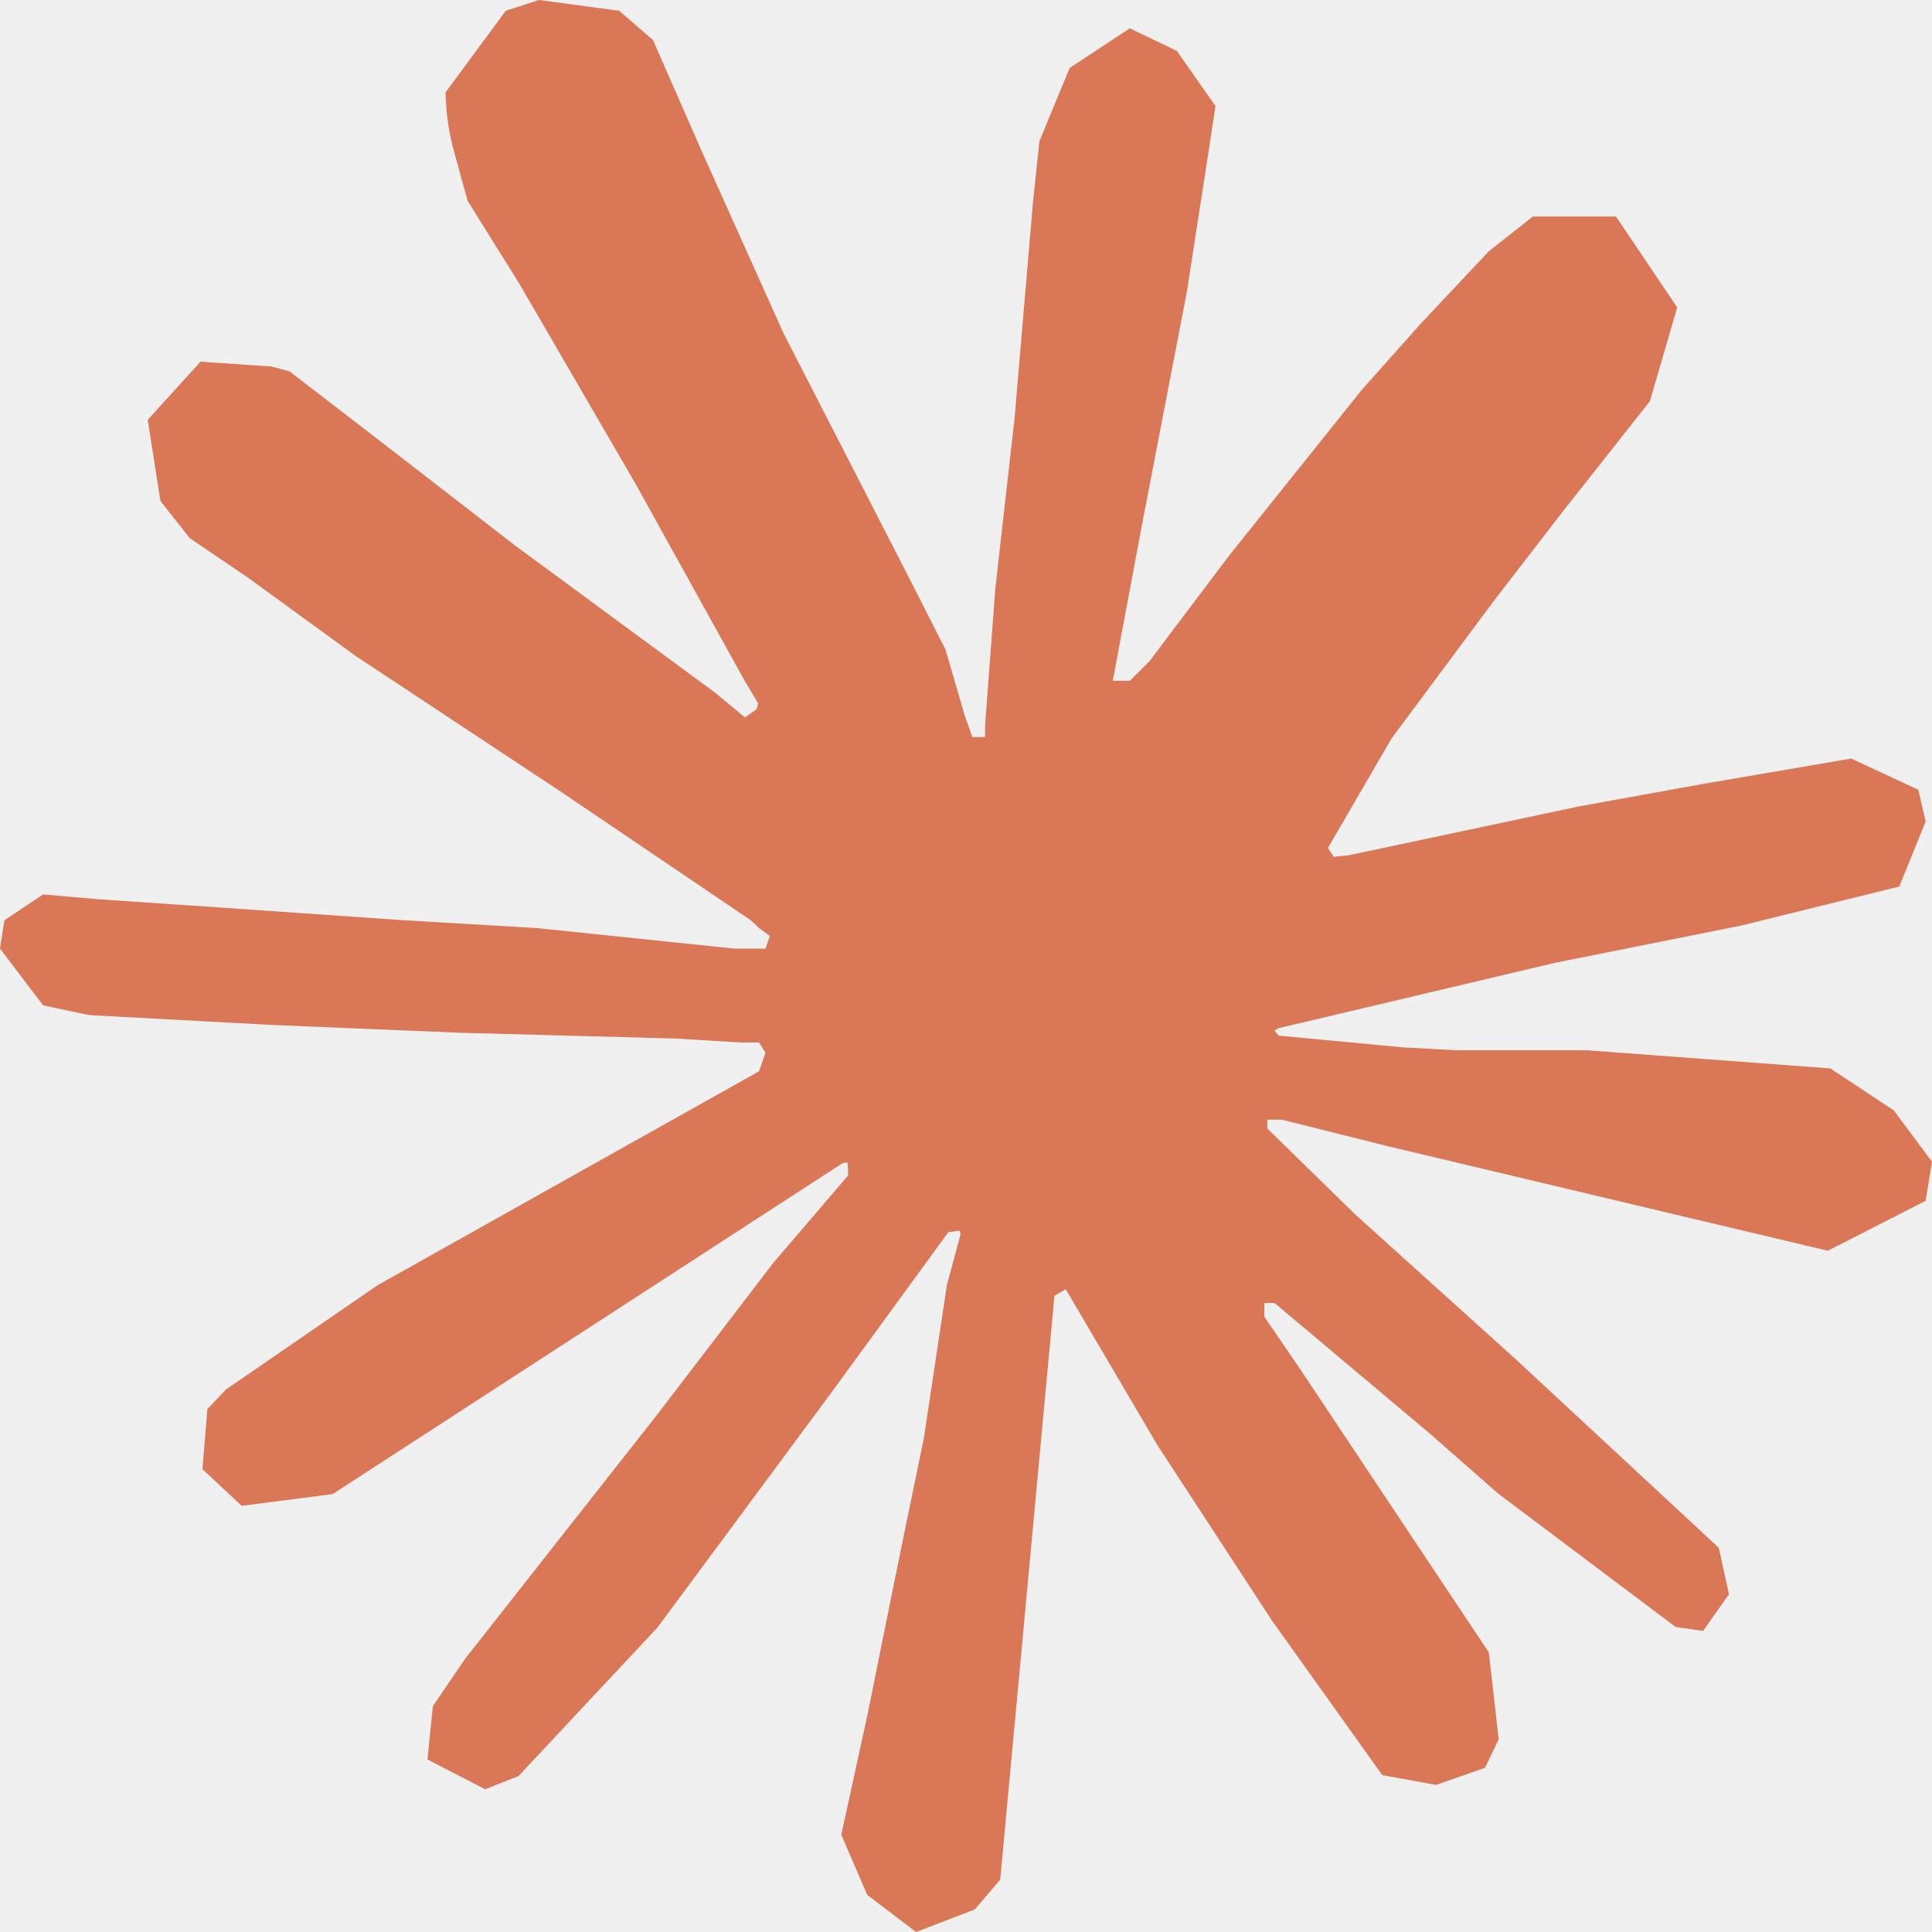
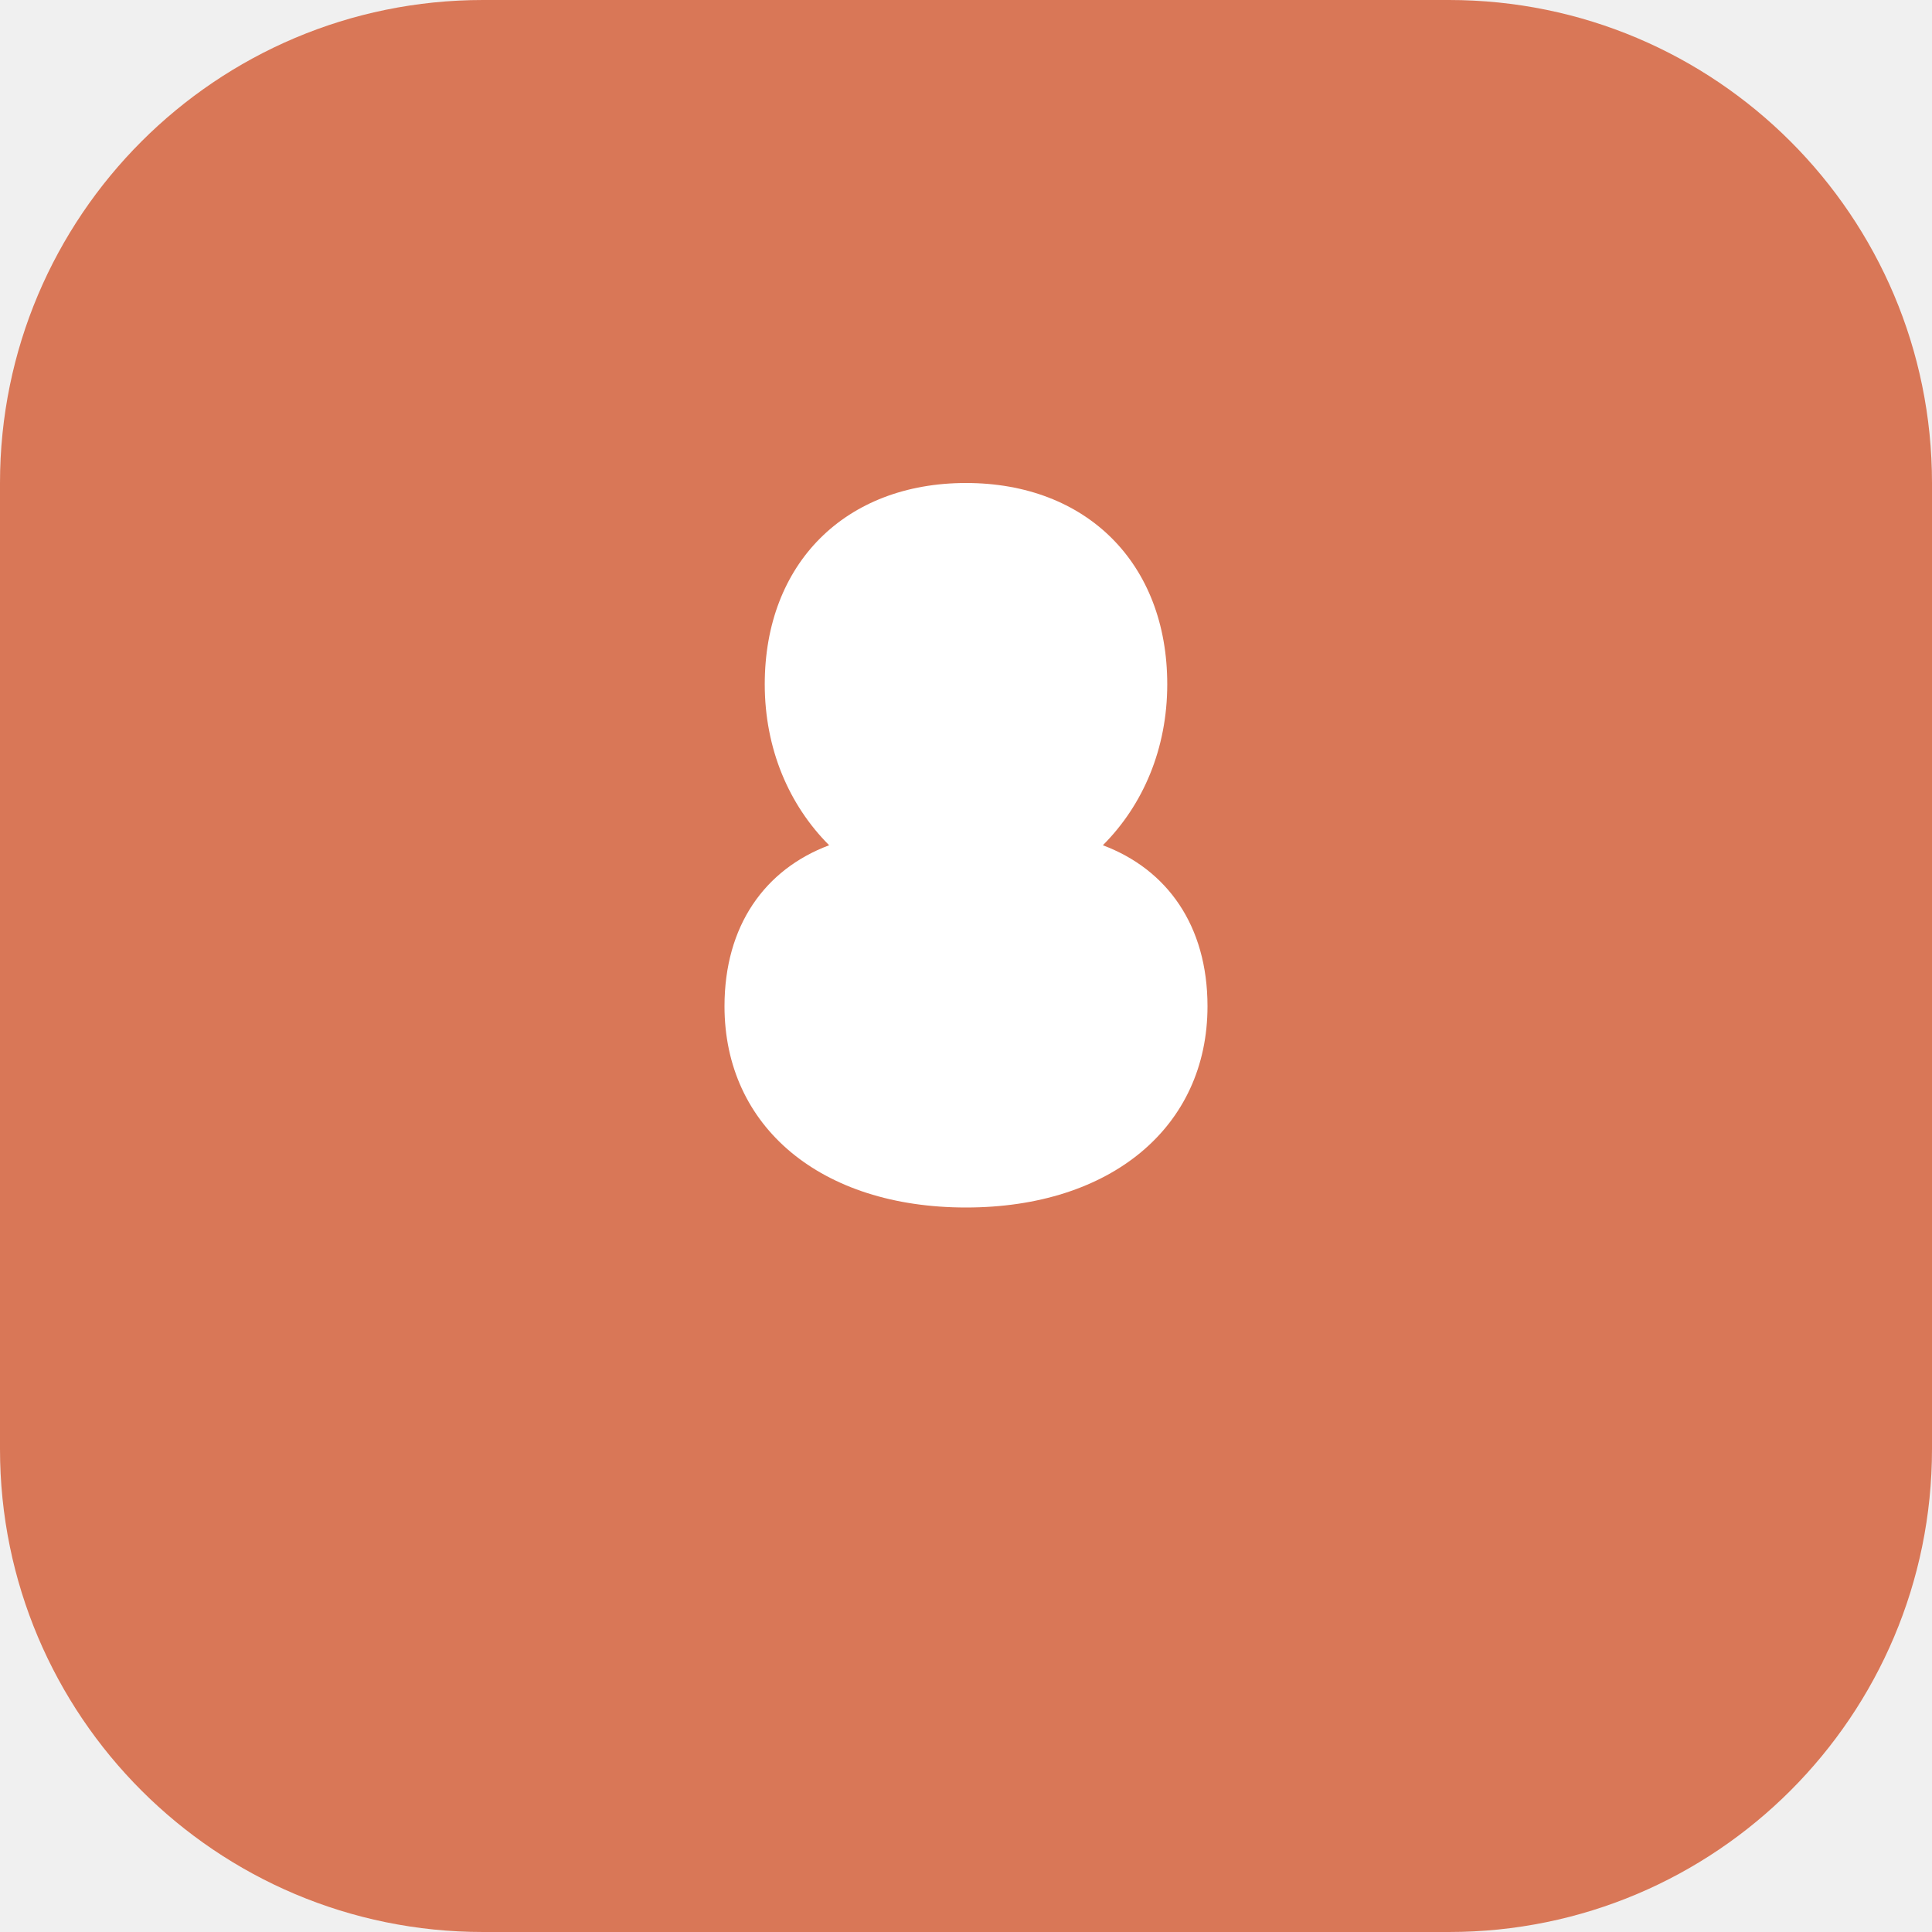
- <svg xmlns="http://www.w3.org/2000/svg" height="1em" style="flex:none;line-height:1" viewBox="0 0 24 24" width="1em">
-   <path d="M4.709 15.955l4.72-2.647.08-.23-.08-.128H9.2l-.79-.048-2.698-.073-2.339-.097-2.266-.122-.571-.121L0 11.784l.055-.352.48-.321.686.06 1.52.103 2.278.158 1.652.097 2.449.255h.389l.055-.157-.134-.098-.103-.097-2.358-1.596-2.552-1.688-1.336-.972-.724-.491-.364-.462-.158-1.008.656-.722.881.06.225.061.893.686 1.908 1.476 2.491 1.833.365.304.145-.103.019-.073-.164-.274-1.355-2.446-1.446-2.49-.644-1.032-.17-.619a2.97 2.97 0 01-.104-.729L6.283.134 6.696 0l.996.134.42.364.62 1.414 1.002 2.229 1.555 3.03.456.898.243.832.091.255h.158V9.01l.128-1.706.237-2.095.23-2.695.08-.76.376-.91.747-.492.584.28.48.685-.067.444-.286 1.851-.559 2.903-.364 1.942h.212l.243-.242.985-1.306 1.652-2.064.73-.82.85-.904.547-.431h1.033l.76 1.129-.34 1.166-1.064 1.347-.881 1.142-1.264 1.7-.79 1.36.073.11.188-.02 2.856-.606 1.543-.28 1.841-.315.833.388.091.395-.328.807-1.969.486-2.309.462-3.439.813-.042.03.049.061 1.549.146.662.036h1.622l3.02.225.79.522.474.638-.079.485-1.215.62-1.64-.389-3.829-.91-1.312-.329h-.182v.11l1.093 1.068 2.006 1.81 2.509 2.33.127.578-.322.455-.34-.049-2.205-1.657-.851-.747-1.926-1.62h-.128v.17l.444.649 2.345 3.521.122 1.08-.17.353-.608.213-.668-.122-1.374-1.925-1.415-2.167-1.143-1.943-.14.08-.674 7.254-.316.37-.729.28-.607-.461-.322-.747.322-1.476.389-1.924.315-1.53.286-1.9.17-.632-.012-.042-.14.018-1.434 1.967-2.18 2.945-1.726 1.845-.414.164-.717-.37.067-.662.401-.589 2.388-3.036 1.44-1.882.93-1.086-.006-.158h-.055L4.132 18.56l-1.13.146-.487-.456.061-.746.231-.243 1.908-1.312-.006.006z" fill="#D97757" fill-rule="nonzero" />
+ <svg xmlns="http://www.w3.org/2000/svg" viewBox="0 0 24 24" fill="none">
+   <rect width="24" height="24" rx="6" fill="#D97757" />
+   <path d="M12 6c-1.5 0-2.5 1-2.5 2.5 0 .8.3 1.5.8 2-.8.3-1.3 1-1.3 2 0 1.5 1.2 2.5 3 2.5s3-1 3-2.5c0-1-.5-1.7-1.3-2 .5-.5.8-1.2.8-2C14.5 7 13.5 6 12 6z" fill="#fff" />
</svg>
